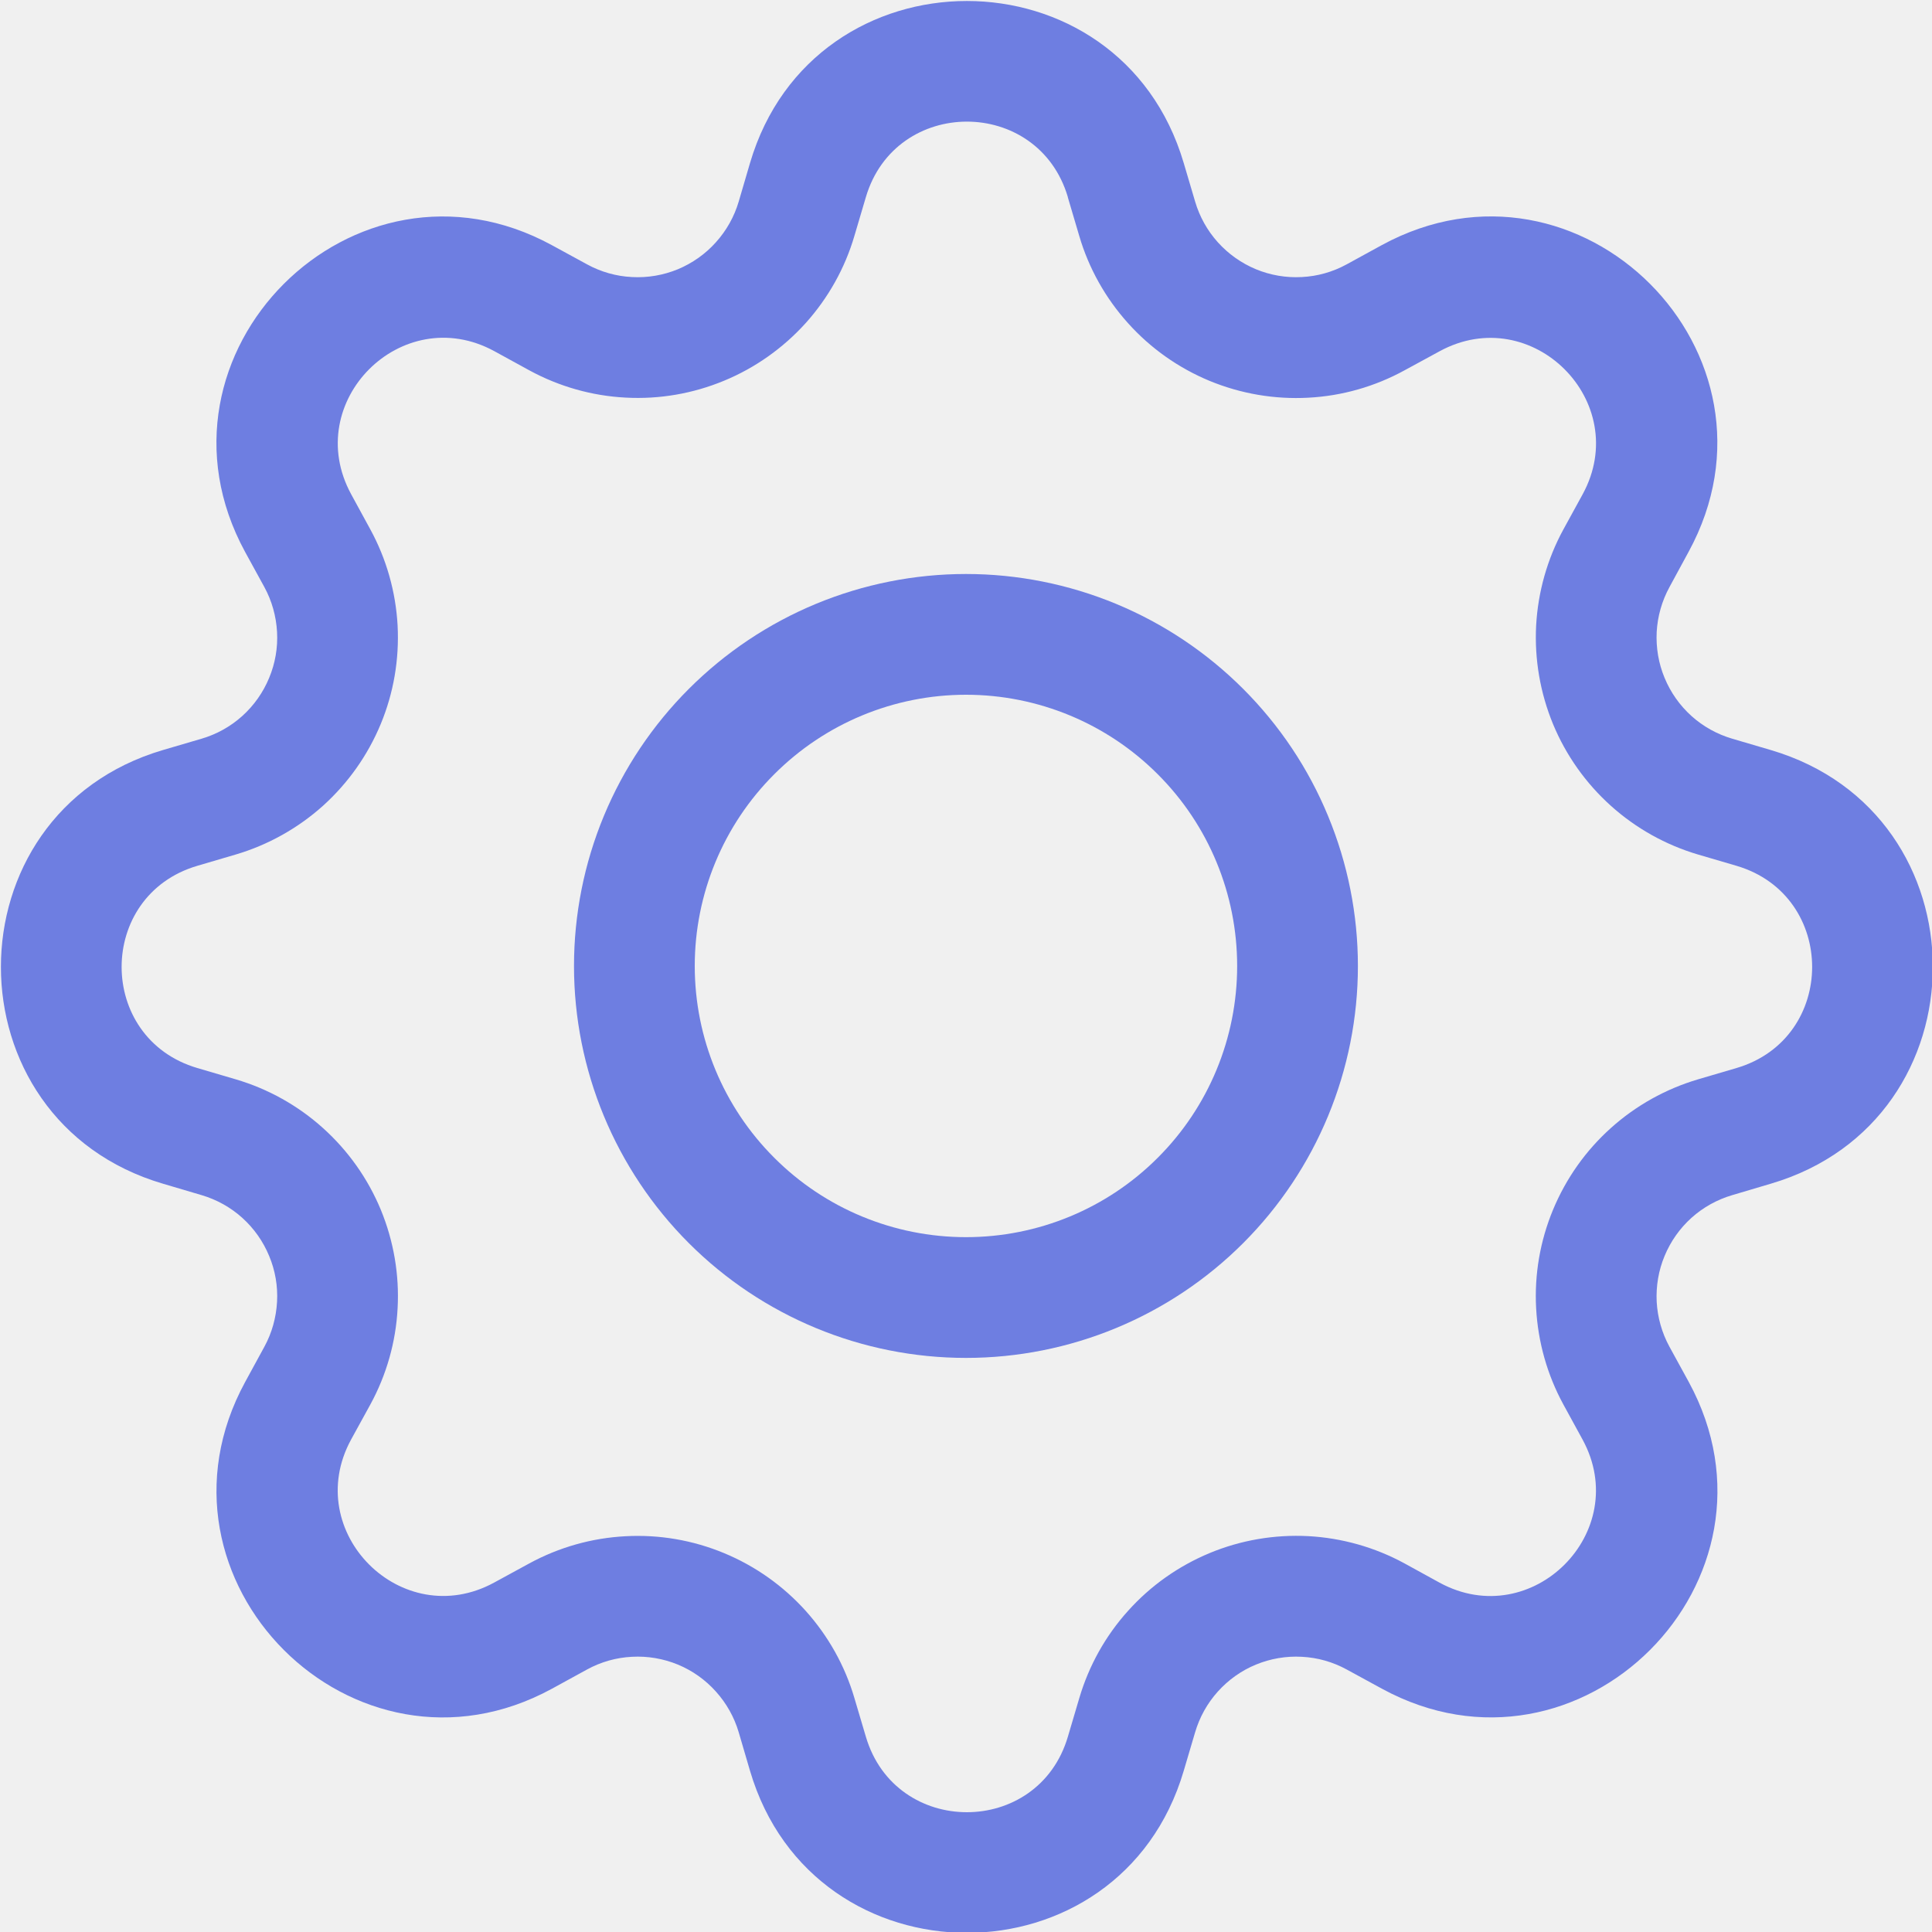
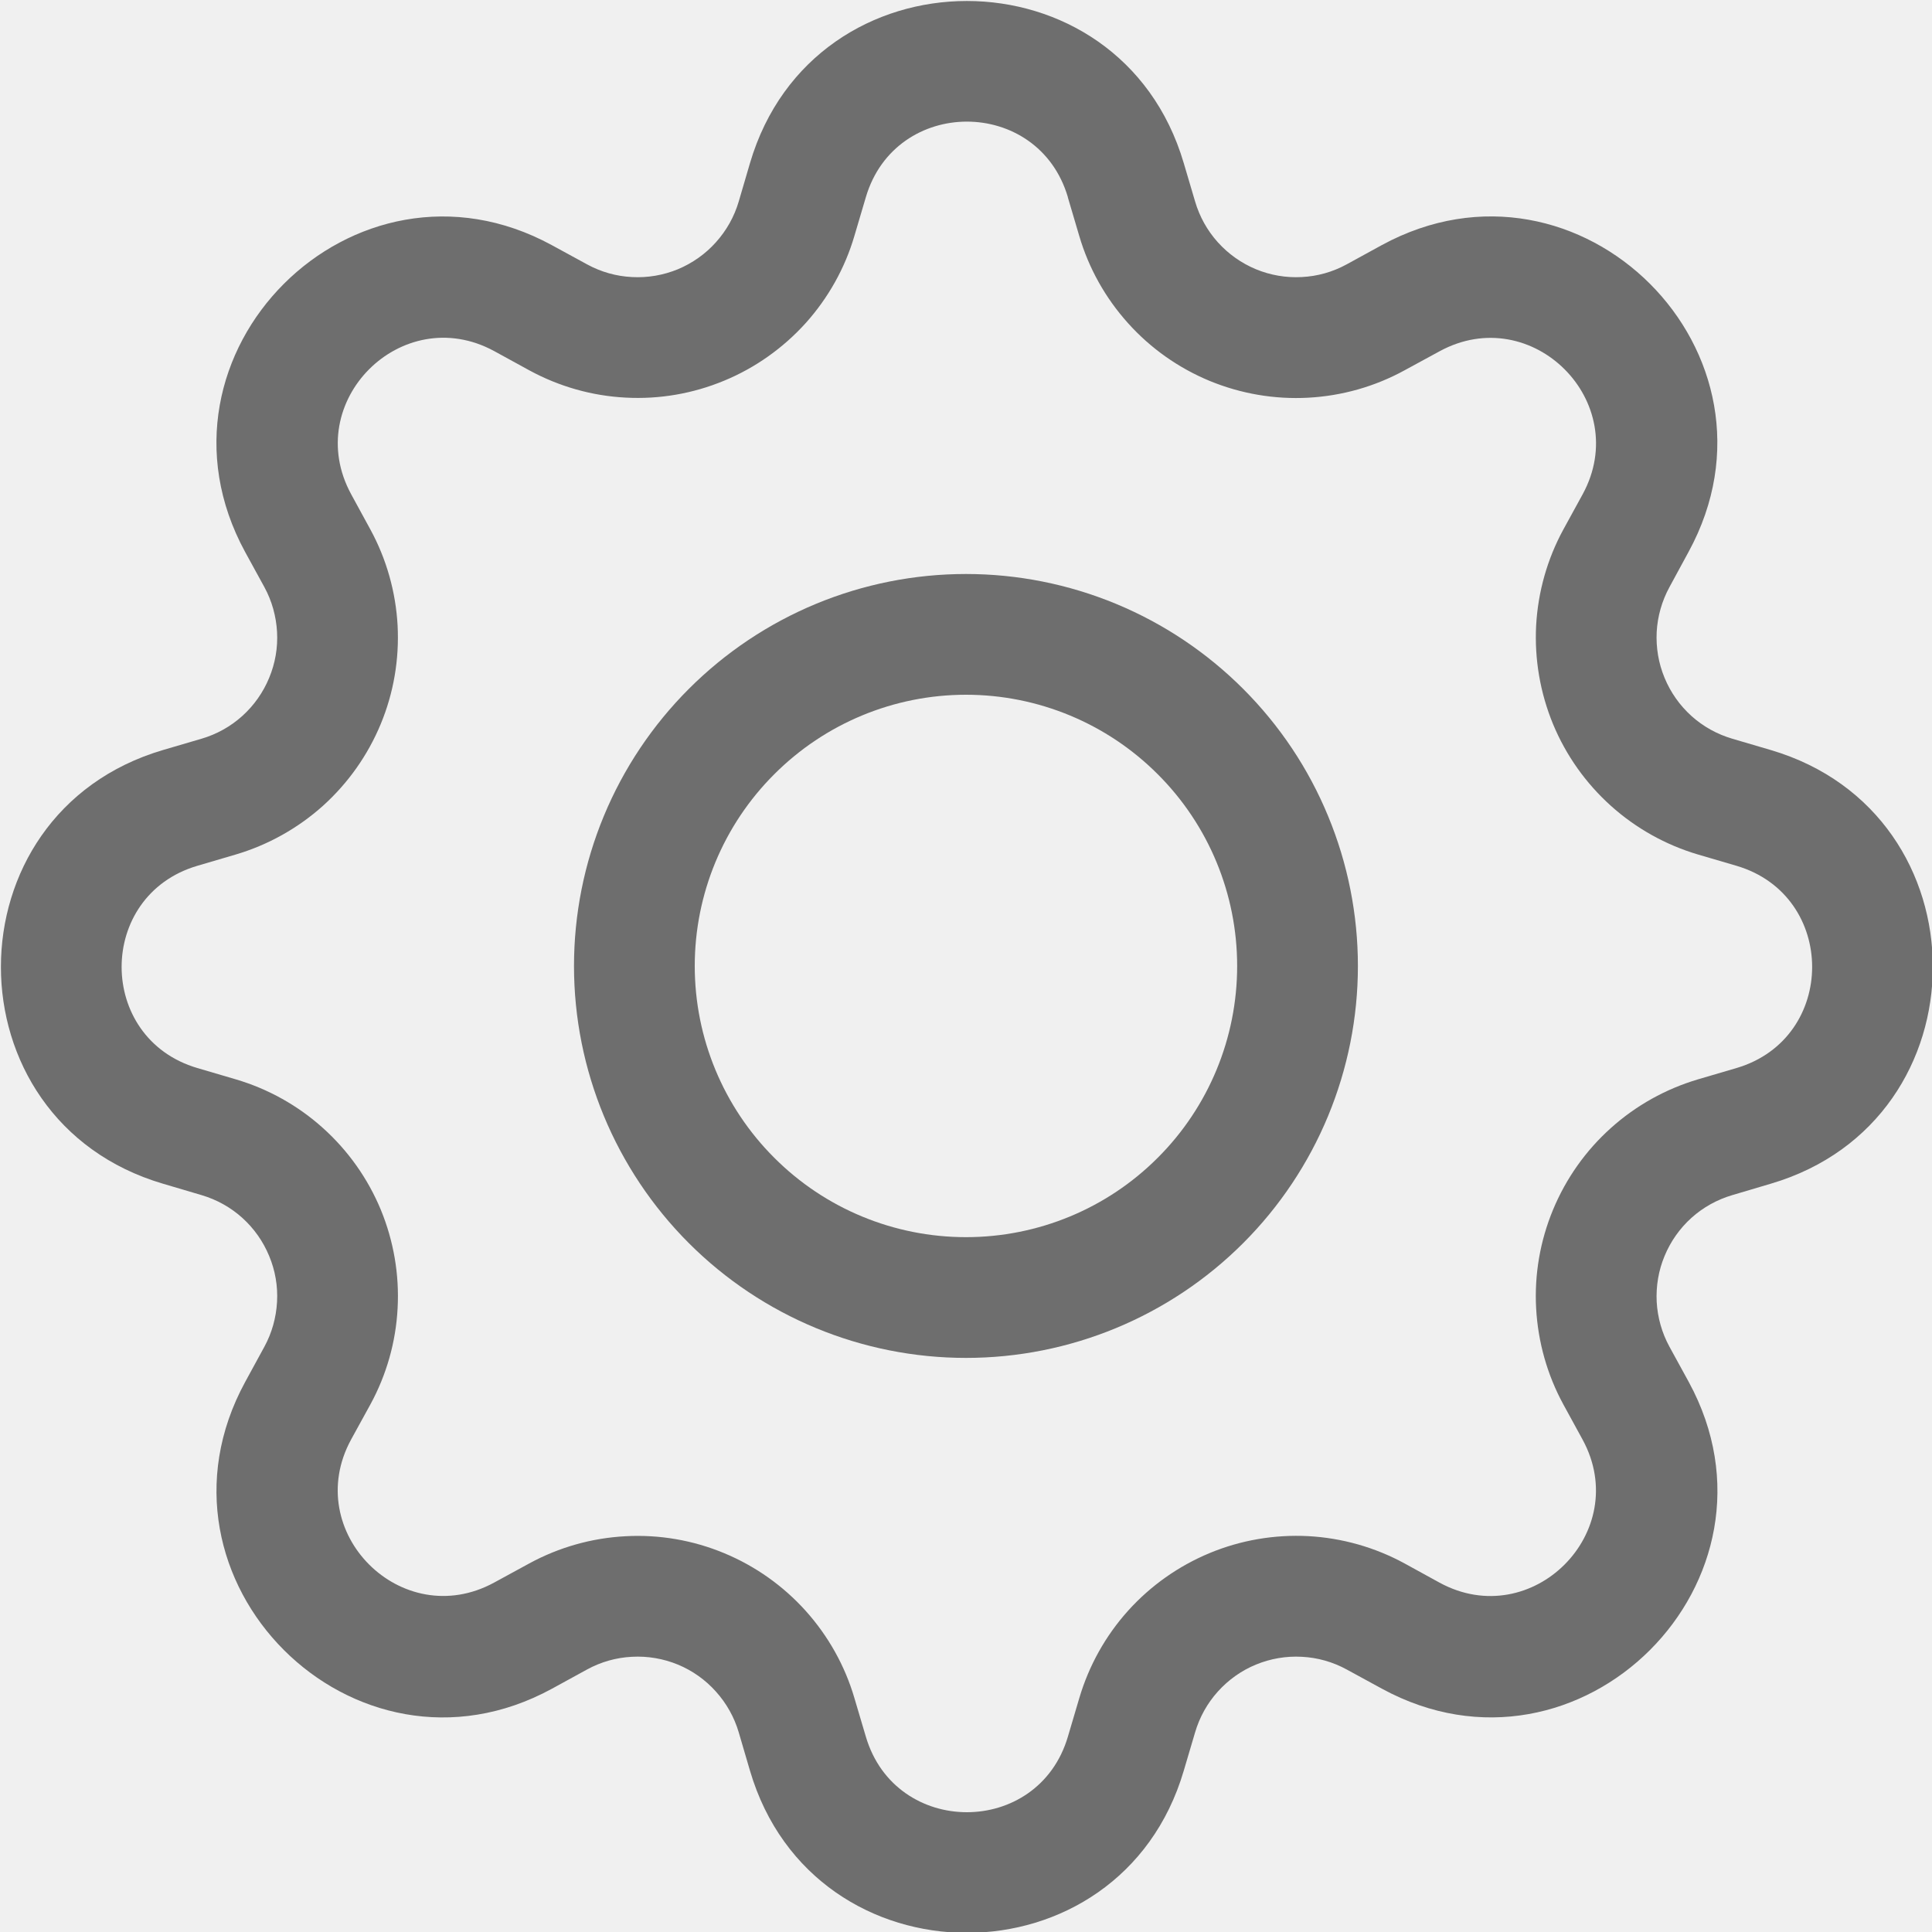
<svg xmlns="http://www.w3.org/2000/svg" width="20" height="20" viewBox="0 0 20 20" fill="none">
-   <g clip-path="url(#clip0_130_3292)">
-     <path fill-rule="evenodd" clip-rule="evenodd" d="M11.055 2.042C10.748 0.998 9.27 0.998 8.963 2.042L8.845 2.441C8.747 2.776 8.574 3.084 8.341 3.344C8.107 3.603 7.818 3.808 7.496 3.941C7.173 4.075 6.825 4.135 6.476 4.116C6.127 4.098 5.787 4.001 5.48 3.834L5.115 3.634C4.16 3.116 3.115 4.159 3.635 5.116L3.834 5.481C4.001 5.787 4.097 6.128 4.116 6.476C4.134 6.825 4.075 7.173 3.941 7.496C3.807 7.819 3.603 8.107 3.344 8.341C3.084 8.574 2.775 8.747 2.44 8.846L2.042 8.963C0.998 9.271 0.998 10.748 2.042 11.056L2.44 11.173C2.776 11.272 3.084 11.444 3.344 11.678C3.604 11.912 3.808 12.2 3.942 12.523C4.075 12.846 4.135 13.195 4.116 13.543C4.098 13.892 4.001 14.233 3.834 14.539L3.634 14.903C3.115 15.858 4.159 16.903 5.115 16.383L5.48 16.184C5.787 16.017 6.127 15.921 6.476 15.903C6.825 15.884 7.173 15.944 7.496 16.078C7.819 16.212 8.107 16.416 8.341 16.676C8.574 16.936 8.747 17.244 8.845 17.579L8.963 17.977C9.27 19.021 10.748 19.021 11.055 17.977L11.173 17.578C11.272 17.243 11.444 16.934 11.678 16.675C11.911 16.415 12.2 16.211 12.523 16.077C12.846 15.943 13.194 15.884 13.543 15.902C13.892 15.921 14.232 16.017 14.539 16.184L14.903 16.384C15.858 16.903 16.903 15.859 16.383 14.903L16.184 14.539C16.017 14.233 15.921 13.892 15.902 13.543C15.883 13.194 15.943 12.846 16.077 12.523C16.211 12.2 16.415 11.911 16.675 11.678C16.935 11.444 17.244 11.272 17.579 11.173L17.977 11.056C19.02 10.748 19.02 9.271 17.977 8.963L17.578 8.846C17.243 8.747 16.934 8.574 16.675 8.341C16.415 8.107 16.211 7.819 16.077 7.496C15.944 7.173 15.884 6.825 15.902 6.476C15.921 6.128 16.017 5.787 16.184 5.481L16.384 5.116C16.903 4.161 15.859 3.116 14.903 3.636L14.539 3.834C14.232 4.002 13.892 4.099 13.543 4.117C13.194 4.136 12.845 4.076 12.522 3.943C12.199 3.809 11.91 3.605 11.677 3.345C11.443 3.085 11.27 2.776 11.172 2.441L11.054 2.042H11.055ZM7.764 1.688C8.423 -0.549 11.595 -0.549 12.254 1.688L12.372 2.087C12.418 2.243 12.498 2.387 12.607 2.508C12.716 2.629 12.85 2.724 13.001 2.787C13.151 2.849 13.314 2.877 13.476 2.868C13.639 2.86 13.797 2.815 13.94 2.737L14.305 2.537C16.355 1.422 18.598 3.663 17.48 5.713L17.282 6.078C17.204 6.221 17.159 6.38 17.15 6.542C17.142 6.705 17.169 6.867 17.232 7.018C17.294 7.168 17.389 7.303 17.51 7.412C17.631 7.521 17.776 7.601 17.932 7.647L18.33 7.764C20.568 8.423 20.568 11.596 18.33 12.254L17.932 12.372C17.776 12.418 17.631 12.498 17.51 12.607C17.389 12.716 17.294 12.851 17.232 13.001C17.169 13.151 17.142 13.314 17.15 13.476C17.159 13.639 17.204 13.798 17.282 13.941L17.482 14.306C18.598 16.356 16.354 18.598 14.305 17.481L13.94 17.282C13.797 17.204 13.639 17.159 13.476 17.151C13.314 17.142 13.151 17.17 13.001 17.232C12.85 17.294 12.716 17.39 12.607 17.511C12.498 17.632 12.418 17.776 12.372 17.932L12.254 18.331C11.595 20.568 8.423 20.568 7.764 18.331L7.647 17.932C7.601 17.776 7.52 17.632 7.411 17.511C7.303 17.39 7.168 17.294 7.018 17.232C6.867 17.17 6.705 17.142 6.542 17.151C6.379 17.159 6.221 17.204 6.078 17.282L5.713 17.482C3.663 18.598 1.422 16.354 2.538 14.306L2.737 13.941C2.815 13.798 2.859 13.639 2.868 13.476C2.877 13.314 2.849 13.151 2.786 13.001C2.724 12.851 2.629 12.716 2.508 12.607C2.387 12.498 2.243 12.418 2.087 12.372L1.688 12.254C-0.55 11.596 -0.55 8.423 1.688 7.764L2.087 7.647C2.243 7.601 2.387 7.521 2.508 7.412C2.629 7.303 2.724 7.168 2.786 7.018C2.849 6.867 2.877 6.705 2.868 6.542C2.859 6.38 2.815 6.221 2.737 6.078L2.537 5.713C1.422 3.663 3.664 1.422 5.713 2.538L6.078 2.737C6.221 2.815 6.379 2.86 6.542 2.868C6.705 2.877 6.867 2.849 7.018 2.787C7.168 2.724 7.303 2.629 7.411 2.508C7.52 2.387 7.601 2.243 7.647 2.087L7.764 1.688Z" fill="#6E7EE1" />
-     <path fill-rule="evenodd" clip-rule="evenodd" d="M10 7.192C9.255 7.192 8.541 7.488 8.015 8.015C7.488 8.541 7.192 9.255 7.192 10C7.192 10.745 7.488 11.459 8.015 11.985C8.541 12.512 9.255 12.807 10 12.807C10.745 12.807 11.459 12.512 11.985 11.985C12.512 11.459 12.807 10.745 12.807 10C12.807 9.255 12.512 8.541 11.985 8.015C11.459 7.488 10.745 7.192 10 7.192ZM5.942 10C5.942 9.467 6.047 8.939 6.251 8.447C6.455 7.955 6.754 7.508 7.131 7.131C7.508 6.754 7.955 6.455 8.447 6.251C8.939 6.047 9.467 5.942 10 5.942C10.533 5.942 11.06 6.047 11.553 6.251C12.045 6.455 12.492 6.754 12.869 7.131C13.246 7.508 13.545 7.955 13.748 8.447C13.952 8.939 14.057 9.467 14.057 10C14.057 11.076 13.63 12.108 12.869 12.869C12.108 13.63 11.076 14.057 10 14.057C8.924 14.057 7.892 13.63 7.131 12.869C6.37 12.108 5.942 11.076 5.942 10Z" fill="#6E7EE1" />
+   <g clip-path="url(#clip0_139_1188)">
+     <path fill-rule="evenodd" clip-rule="evenodd" d="M11.055 2.042C10.748 0.998 9.27 0.998 8.963 2.042L8.845 2.441C8.747 2.776 8.574 3.084 8.341 3.344C8.107 3.603 7.818 3.808 7.496 3.941C7.173 4.075 6.825 4.135 6.476 4.116C6.127 4.098 5.787 4.001 5.48 3.834L5.115 3.634C4.16 3.116 3.115 4.159 3.635 5.116L3.834 5.481C4.001 5.787 4.097 6.128 4.116 6.476C4.134 6.825 4.075 7.173 3.941 7.496C3.807 7.819 3.603 8.107 3.344 8.341C3.084 8.574 2.775 8.747 2.44 8.846L2.042 8.963C0.998 9.271 0.998 10.748 2.042 11.056L2.44 11.173C2.776 11.272 3.084 11.444 3.344 11.678C3.604 11.912 3.808 12.2 3.942 12.523C4.075 12.846 4.135 13.195 4.116 13.543C4.098 13.892 4.001 14.233 3.834 14.539L3.634 14.903C3.115 15.858 4.159 16.903 5.115 16.383L5.48 16.184C5.787 16.017 6.127 15.921 6.476 15.903C6.825 15.884 7.173 15.944 7.496 16.078C7.819 16.212 8.107 16.416 8.341 16.676C8.574 16.936 8.747 17.244 8.845 17.579L8.963 17.977C9.27 19.021 10.748 19.021 11.055 17.977L11.173 17.578C11.272 17.243 11.444 16.934 11.678 16.674C11.911 16.415 12.2 16.211 12.523 16.077C12.846 15.943 13.194 15.884 13.543 15.902C13.892 15.921 14.232 16.017 14.539 16.184L14.903 16.384C15.858 16.903 16.903 15.859 16.383 14.903L16.184 14.539C16.017 14.233 15.921 13.892 15.902 13.543C15.883 13.194 15.943 12.846 16.077 12.523C16.211 12.2 16.415 11.911 16.675 11.678C16.935 11.444 17.244 11.272 17.579 11.173L17.977 11.056C19.02 10.748 19.02 9.271 17.977 8.963L17.578 8.846C17.243 8.747 16.934 8.574 16.675 8.341C16.415 8.107 16.211 7.819 16.077 7.496C15.944 7.173 15.884 6.825 15.902 6.476C15.921 6.128 16.017 5.787 16.184 5.481L16.384 5.116C16.903 4.161 15.859 3.116 14.903 3.636L14.539 3.834C14.232 4.002 13.892 4.098 13.543 4.117C13.194 4.136 12.845 4.076 12.522 3.943C12.199 3.809 11.91 3.605 11.677 3.345C11.443 3.085 11.27 2.776 11.172 2.441L11.054 2.042H11.055ZM7.764 1.688C8.423 -0.549 11.595 -0.549 12.254 1.688L12.372 2.087C12.418 2.243 12.498 2.387 12.607 2.508C12.716 2.629 12.85 2.724 13.001 2.787C13.151 2.849 13.314 2.877 13.476 2.868C13.639 2.86 13.797 2.815 13.94 2.737L14.305 2.537C16.355 1.422 18.598 3.663 17.48 5.713L17.282 6.078C17.204 6.221 17.159 6.38 17.15 6.542C17.142 6.705 17.169 6.867 17.232 7.018C17.294 7.168 17.389 7.303 17.51 7.412C17.631 7.521 17.776 7.601 17.932 7.647L18.33 7.764C20.568 8.423 20.568 11.596 18.33 12.254L17.932 12.372C17.776 12.418 17.631 12.498 17.51 12.607C17.389 12.716 17.294 12.851 17.232 13.001C17.169 13.151 17.142 13.314 17.15 13.476C17.159 13.639 17.204 13.798 17.282 13.941L17.482 14.306C18.598 16.356 16.354 18.598 14.305 17.481L13.94 17.282C13.797 17.204 13.639 17.159 13.476 17.151C13.314 17.142 13.151 17.17 13.001 17.232C12.85 17.294 12.716 17.39 12.607 17.511C12.498 17.632 12.418 17.776 12.372 17.932L12.254 18.331C11.595 20.568 8.423 20.568 7.764 18.331L7.647 17.932C7.601 17.776 7.52 17.632 7.411 17.511C7.303 17.39 7.168 17.294 7.018 17.232C6.867 17.17 6.705 17.142 6.542 17.151C6.379 17.159 6.221 17.204 6.078 17.282L5.713 17.482C3.663 18.598 1.422 16.354 2.538 14.306L2.737 13.941C2.815 13.798 2.859 13.639 2.868 13.476C2.877 13.314 2.849 13.151 2.786 13.001C2.724 12.851 2.629 12.716 2.508 12.607C2.387 12.498 2.243 12.418 2.087 12.372L1.688 12.254C-0.55 11.596 -0.55 8.423 1.688 7.764L2.087 7.647C2.243 7.601 2.387 7.521 2.508 7.412C2.629 7.303 2.724 7.168 2.786 7.018C2.849 6.867 2.877 6.705 2.868 6.542C2.859 6.38 2.815 6.221 2.737 6.078L2.537 5.713C1.422 3.663 3.664 1.422 5.713 2.538L6.078 2.737C6.221 2.815 6.379 2.86 6.542 2.868C6.705 2.877 6.867 2.849 7.018 2.787C7.168 2.724 7.303 2.629 7.411 2.508C7.52 2.387 7.601 2.243 7.647 2.087L7.764 1.688Z" fill="black" fill-opacity="0.54" />
+     <path fill-rule="evenodd" clip-rule="evenodd" d="M10 7.192C9.255 7.192 8.541 7.488 8.015 8.015C7.488 8.541 7.192 9.255 7.192 10C7.192 10.745 7.488 11.459 8.015 11.985C8.541 12.512 9.255 12.807 10 12.807C10.745 12.807 11.459 12.512 11.985 11.985C12.512 11.459 12.807 10.745 12.807 10C12.807 9.255 12.512 8.541 11.985 8.015C11.459 7.488 10.745 7.192 10 7.192ZM5.942 10C5.942 9.467 6.047 8.939 6.251 8.447C6.455 7.955 6.754 7.508 7.131 7.131C7.508 6.754 7.955 6.455 8.447 6.251C8.939 6.047 9.467 5.942 10 5.942C10.533 5.942 11.06 6.047 11.553 6.251C12.045 6.455 12.492 6.754 12.869 7.131C13.246 7.508 13.545 7.955 13.748 8.447C13.952 8.939 14.057 9.467 14.057 10C14.057 11.076 13.63 12.108 12.869 12.869C12.108 13.63 11.076 14.057 10 14.057C8.924 14.057 7.892 13.63 7.131 12.869C6.37 12.108 5.942 11.076 5.942 10Z" fill="black" fill-opacity="0.54" />
  </g>
  <defs>
-     <clipPath id="clip0_130_3292">
+     <clipPath id="clip0_139_1188">
      <rect width="20" height="20" fill="white" />
    </clipPath>
  </defs>
</svg>
